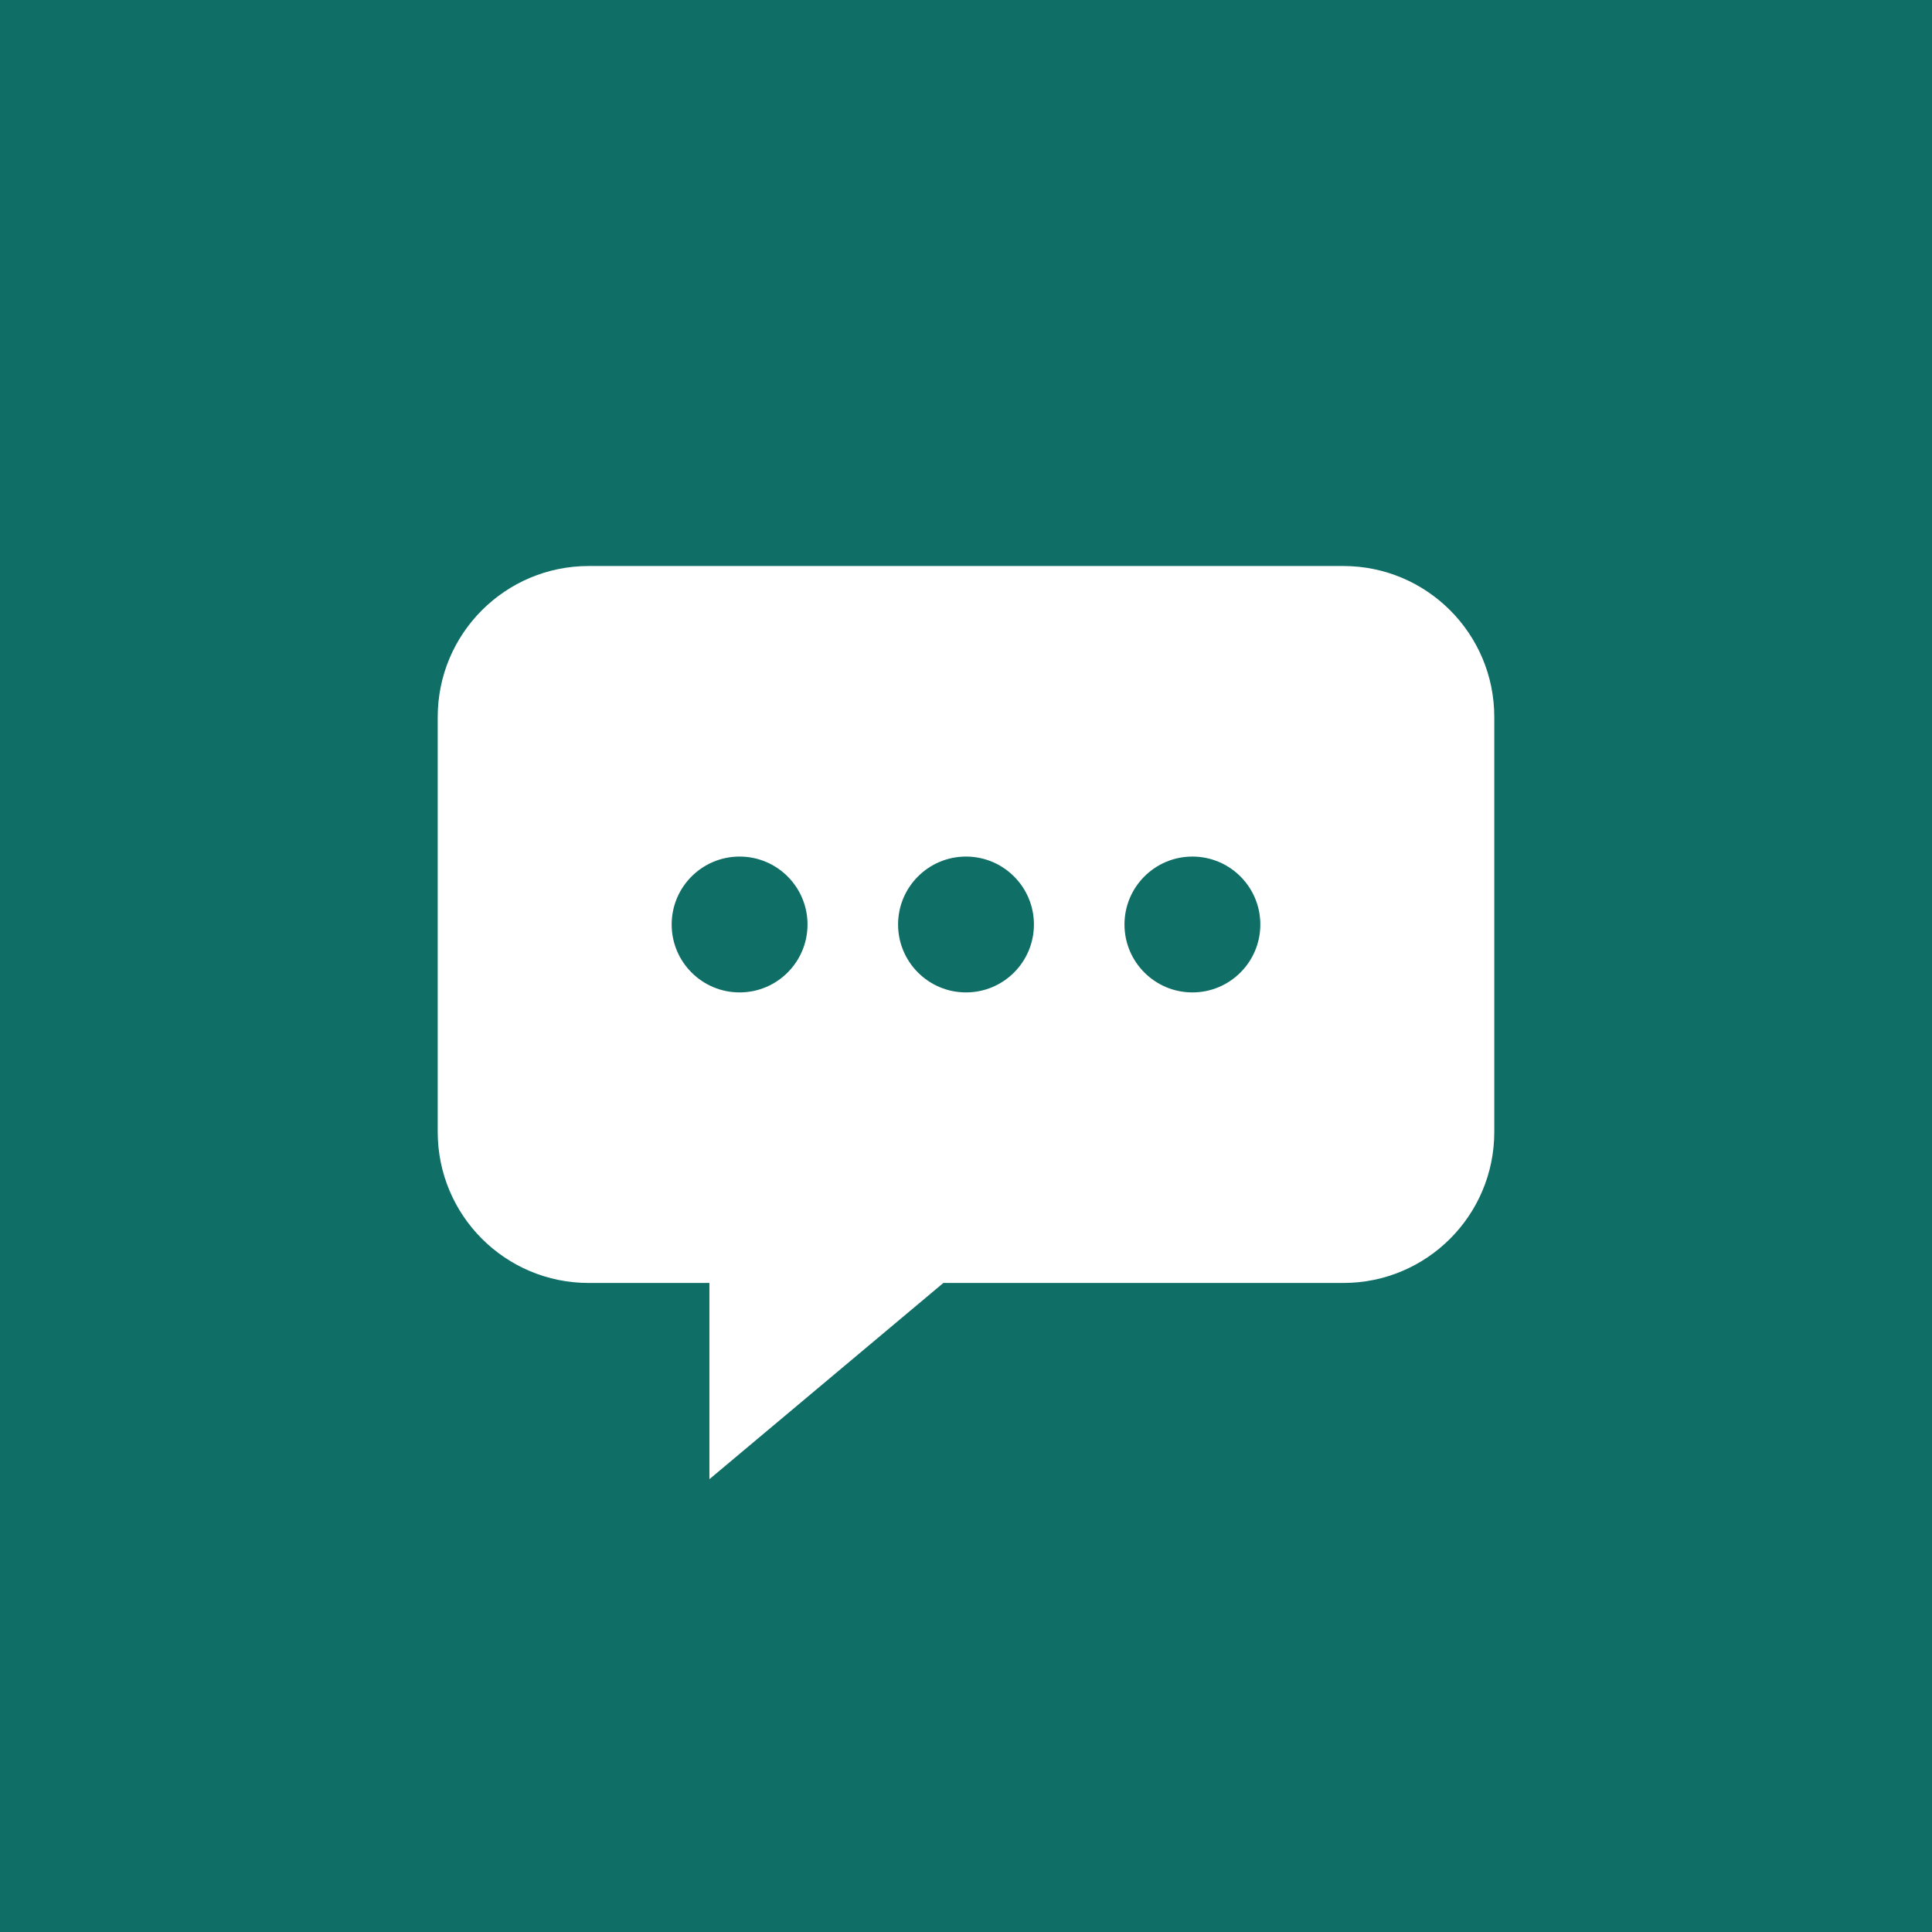
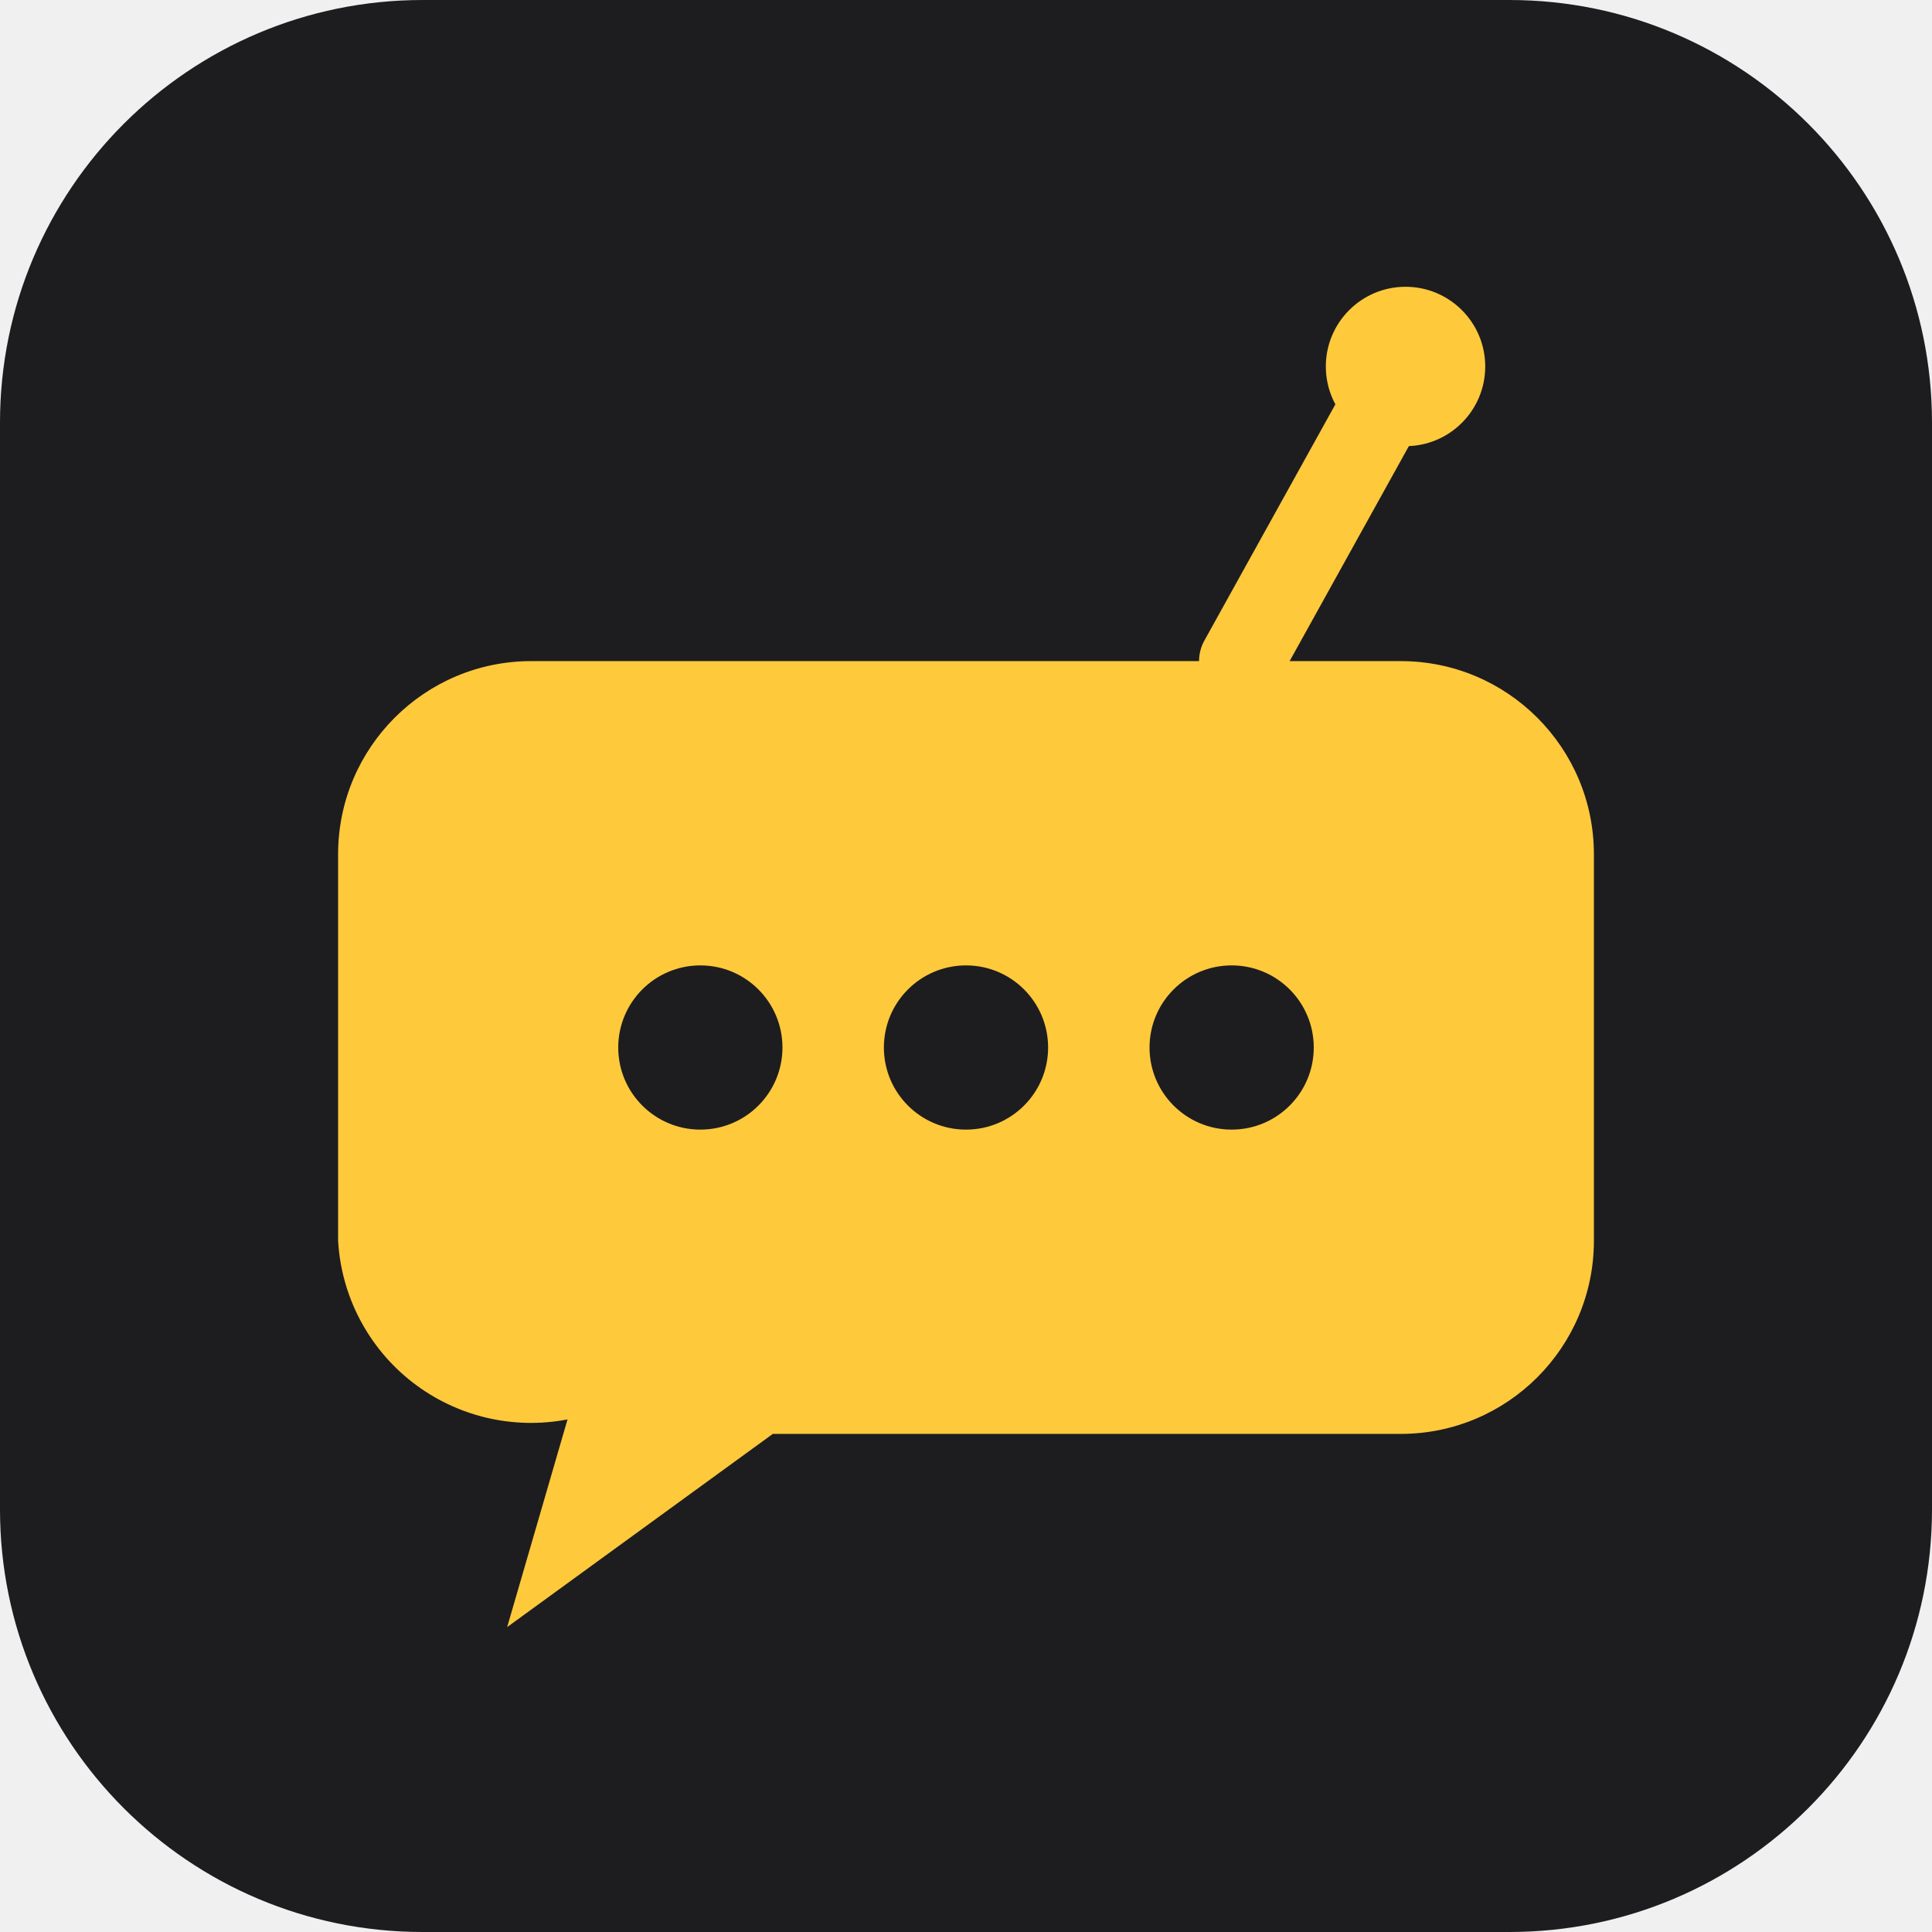
- <svg xmlns="http://www.w3.org/2000/svg" viewBox="0 0 512 512">
-   <rect width="512" height="512" fill="#0f6e66" />
-   <path fill="#fff" d="M156 150h200a40 40 0 0 1 40 40v110a40 40 0 0 1-40 40H250l-62 52v-52h-32a40 40 0 0 1-40-40V190a40 40 0 0 1 40-40z" />
-   <g fill="#0f6e66">
-     <circle cx="196" cy="245" r="18" />
-     <circle cx="256" cy="245" r="18" />
-     <circle cx="316" cy="245" r="18" />
+ <svg xmlns="http://www.w3.org/2000/svg" viewBox="0 0 64 64">
+   <rect width="64" height="64" rx="14" fill="#1d1d1f" />
+   <g transform="translate(6.4 7.5) scale(.8)">
+     <path d="M43.4 18 49.5 7" fill="none" stroke="#ffc93c" stroke-width="3.5" stroke-linecap="round" />
+     <circle cx="50.2" cy="5.8" r="3.3" fill="#ffc93c" />
+     <path d="M14 18h36a8 8 0 0 1 8 8v16a8 8 0 0 1-8 8H24l-11 8 2.5-8.6A8 8 0 0 1 6 42V26a8 8 0 0 1 8-8z" fill="#ffc93c" />
+     <g fill="#1d1d1f">
+       <circle cx="21" cy="34" r="3.4" />
+       <circle cx="32" cy="34" r="3.4" />
+       <circle cx="43" cy="34" r="3.4" />
+     </g>
  </g>
</svg>
